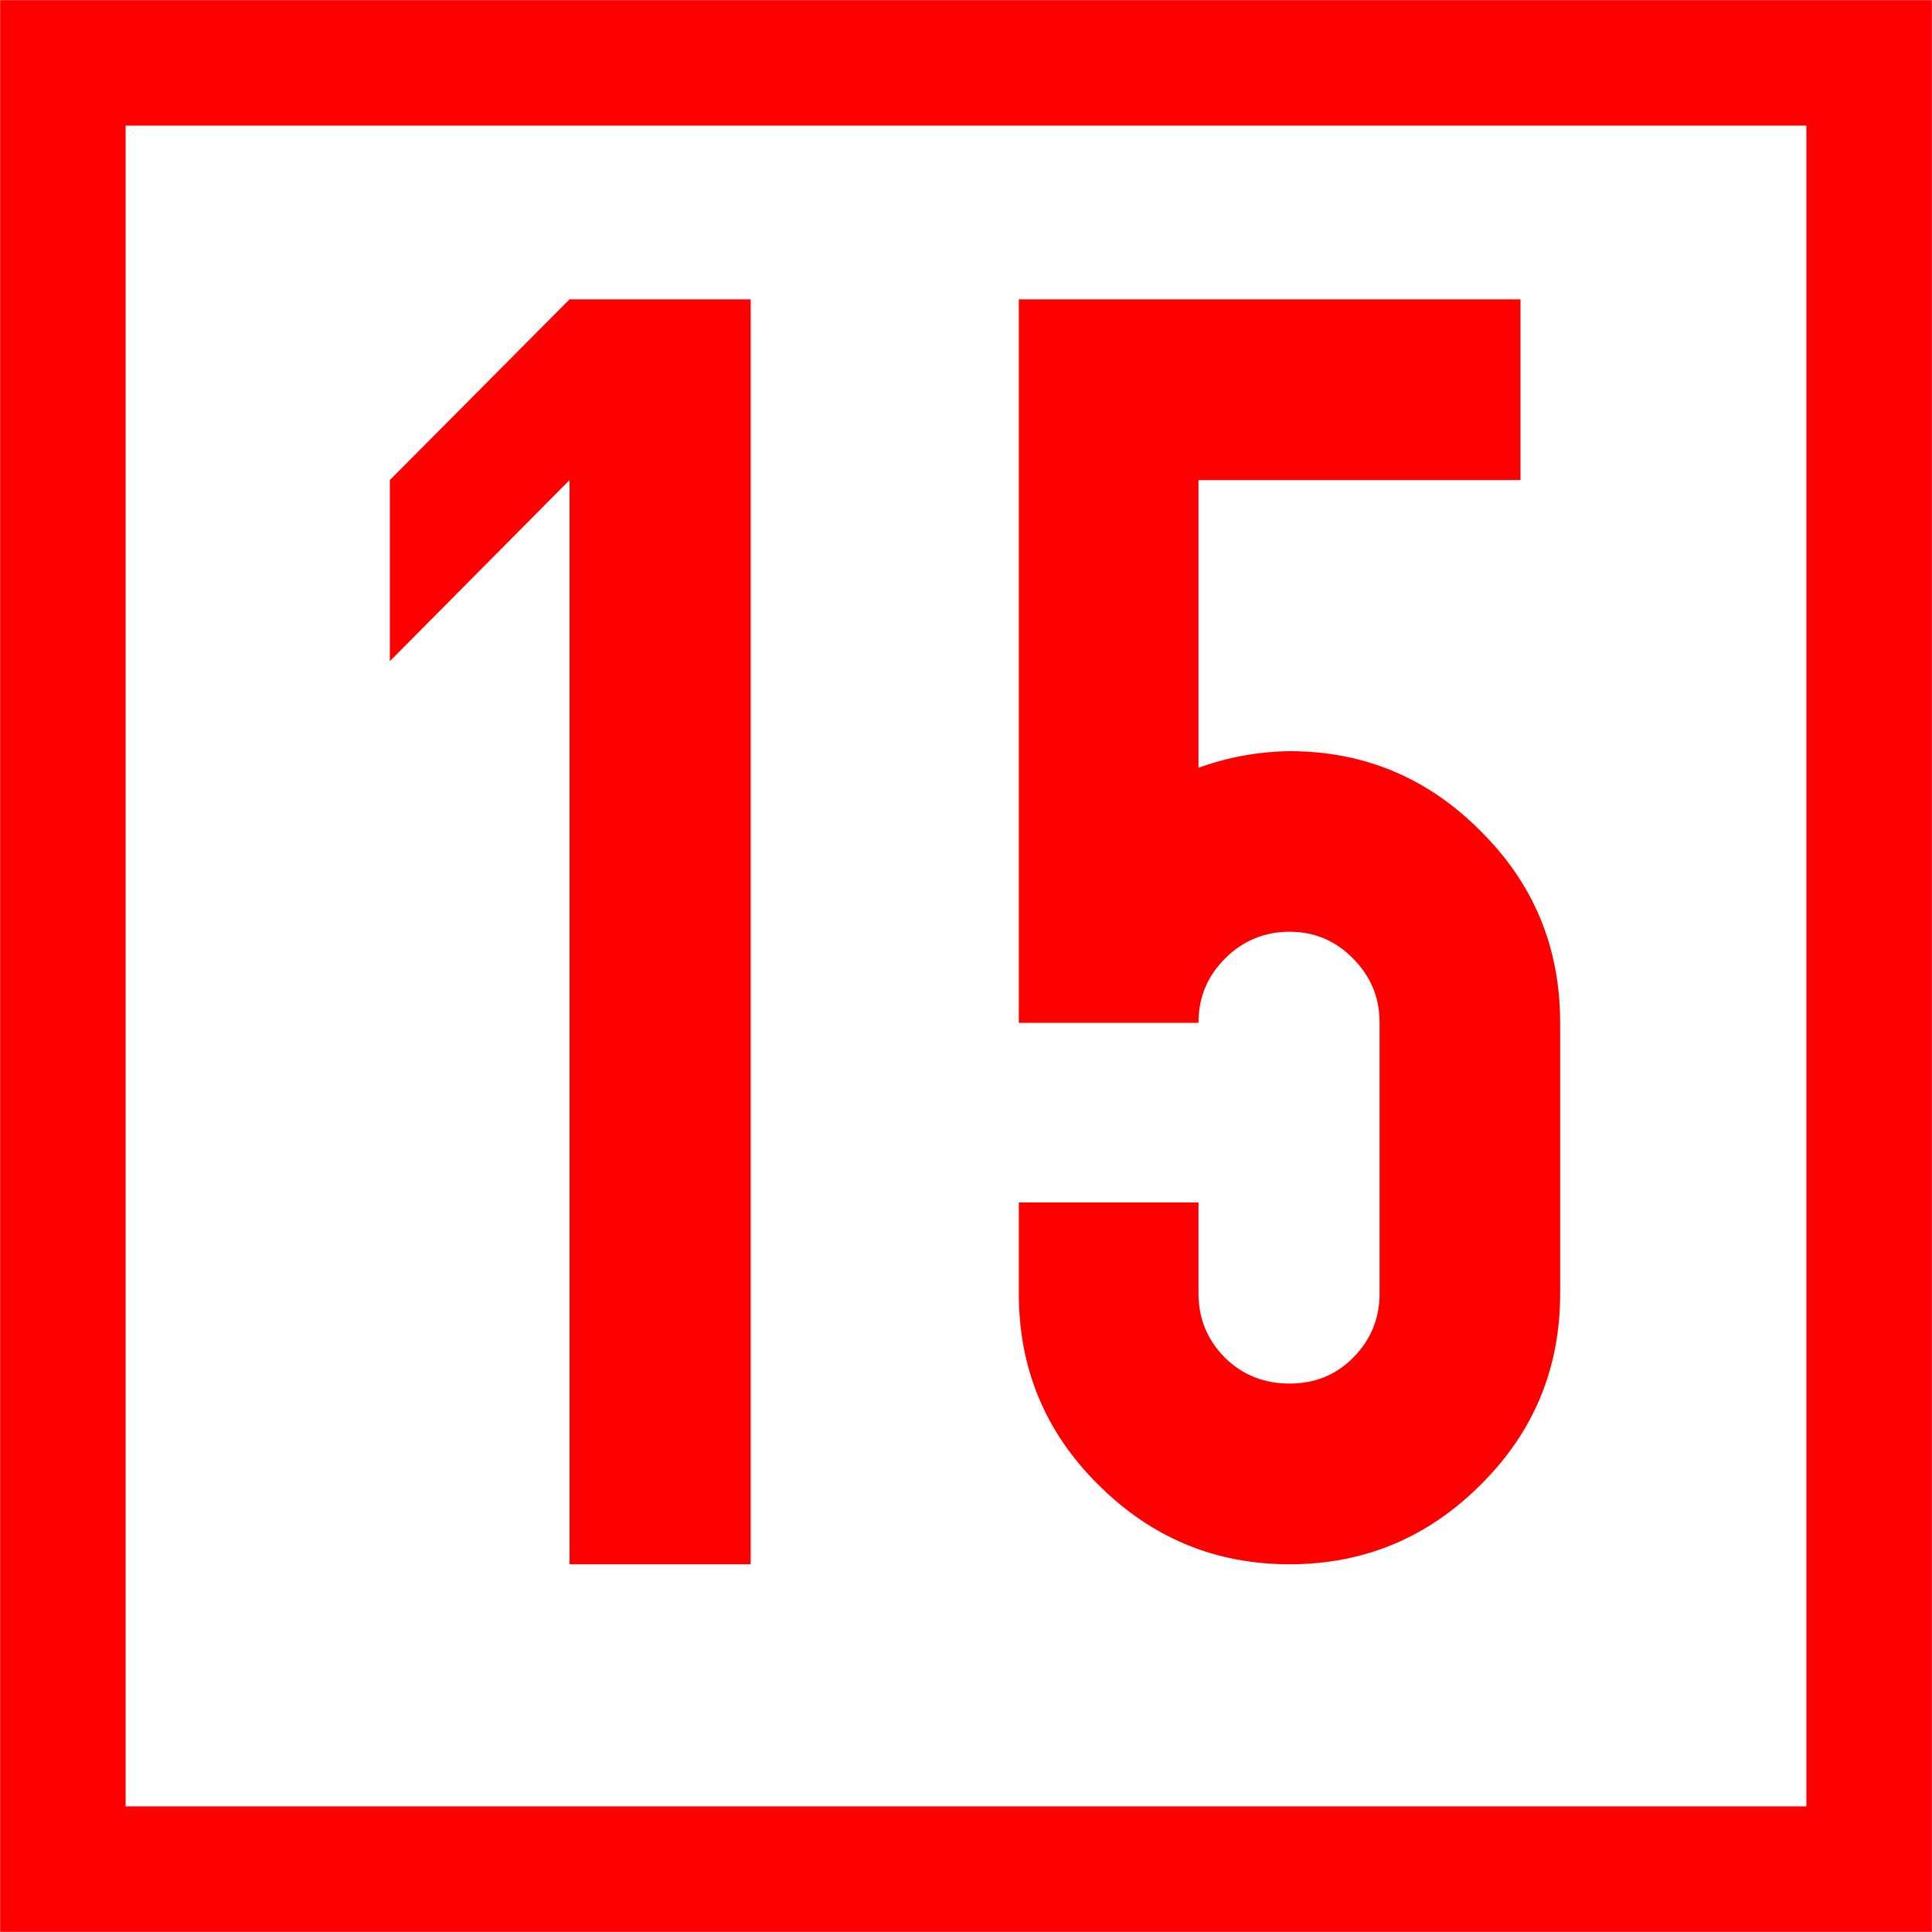
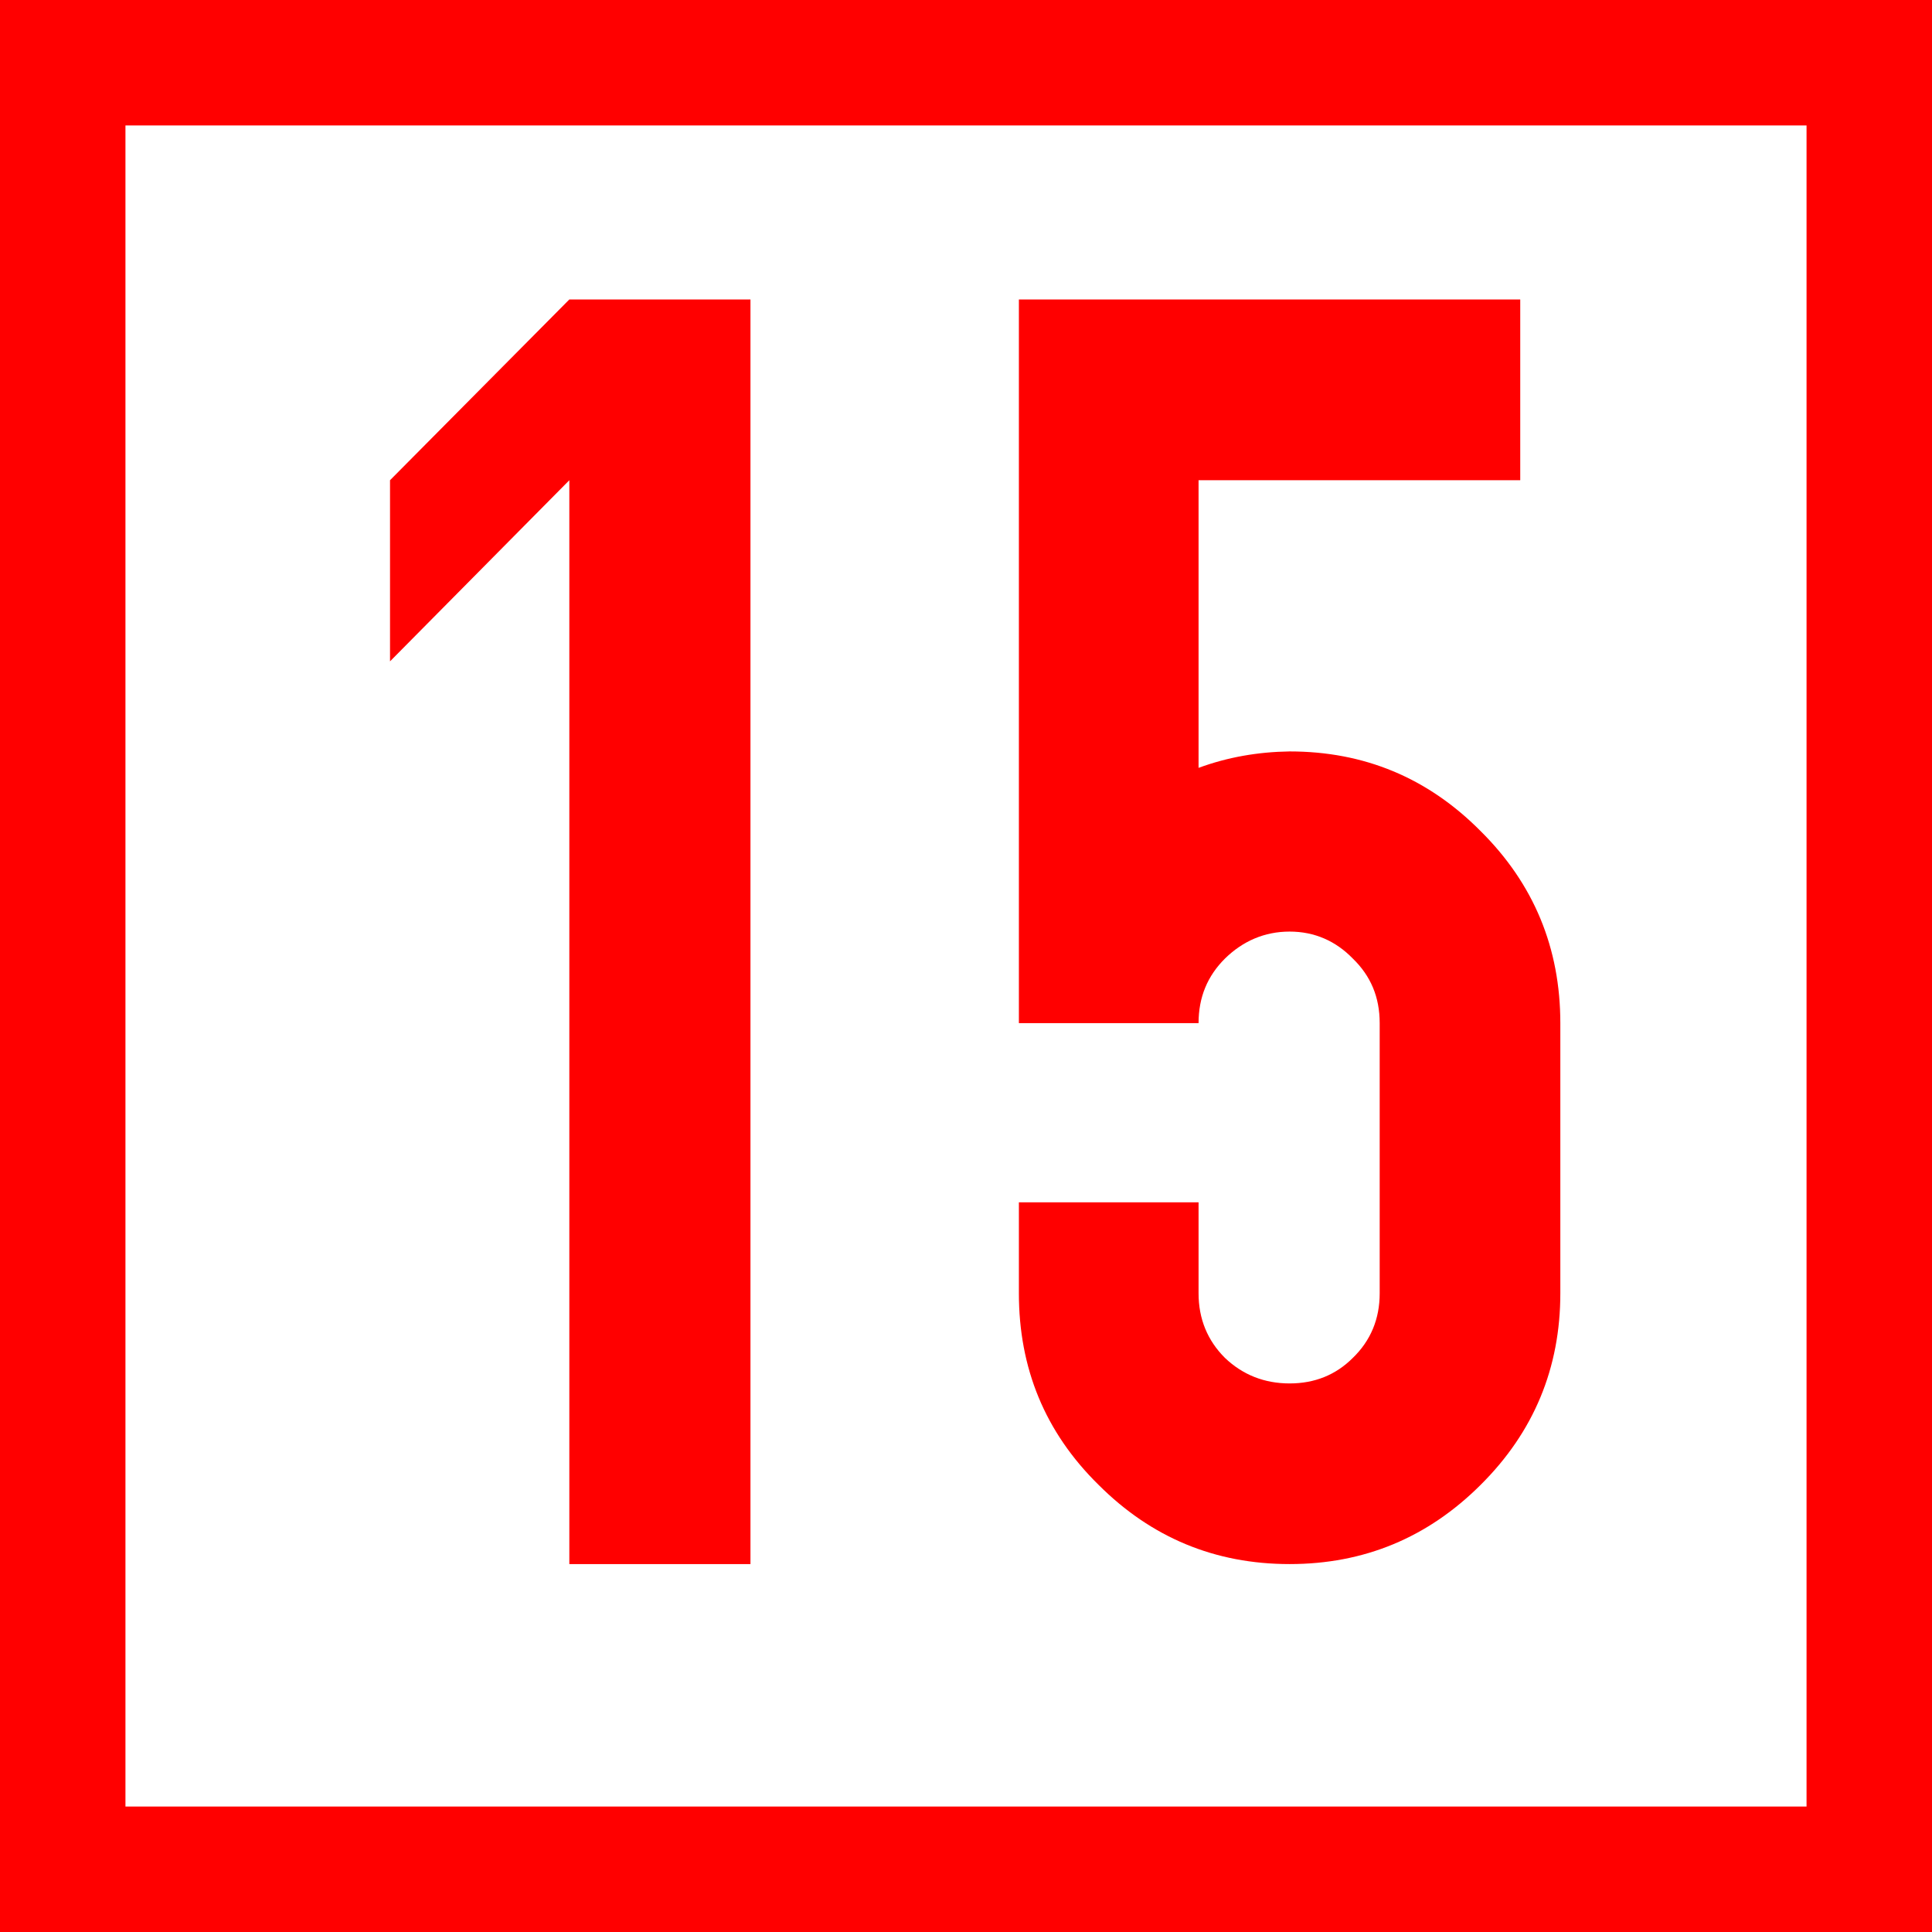
- <svg xmlns="http://www.w3.org/2000/svg" width="15" height="15" viewBox="0 0 15 15">
-   <path fill-rule="nonzero" fill="rgb(100%, 100%, 100%)" fill-opacity="1" stroke-width="10" stroke-linecap="butt" stroke-linejoin="miter" stroke="rgb(100%, 0%, 0%)" stroke-opacity="1" stroke-miterlimit="4" d="M 5.013 5.013 L 5.013 148.987 L 148.987 148.987 L 148.987 5.013 Z M 5.013 5.013 " transform="matrix(0.0974026, 0, 0, 0.0974026, 0, 0)" />
-   <path fill-rule="nonzero" fill="rgb(100%, 0%, 0%)" fill-opacity="1" d="M 4.422 2.324 L 5.828 2.324 L 5.828 12.145 L 4.422 12.145 L 4.422 3.727 L 3.027 5.133 L 3.027 3.727 L 4.422 2.324 " />
-   <path fill-rule="nonzero" fill="rgb(100%, 0%, 0%)" fill-opacity="1" d="M 7.91 2.324 L 11.805 2.324 L 11.805 3.727 L 9.305 3.727 L 9.305 5.961 C 9.531 5.879 9.766 5.836 10.012 5.832 C 10.59 5.832 11.086 6.039 11.496 6.453 C 11.91 6.863 12.113 7.359 12.113 7.941 L 12.113 10.043 C 12.113 10.621 11.91 11.117 11.496 11.527 C 11.086 11.938 10.59 12.145 10.012 12.145 C 9.434 12.145 8.938 11.938 8.527 11.527 C 8.113 11.117 7.91 10.621 7.91 10.043 L 7.91 9.336 L 9.305 9.336 L 9.305 10.043 C 9.305 10.238 9.375 10.406 9.512 10.543 C 9.648 10.676 9.816 10.742 10.012 10.742 C 10.207 10.742 10.371 10.676 10.504 10.543 C 10.641 10.406 10.711 10.238 10.711 10.043 L 10.711 7.941 C 10.711 7.742 10.641 7.578 10.504 7.441 C 10.371 7.305 10.207 7.234 10.012 7.234 C 9.816 7.234 9.648 7.305 9.512 7.441 C 9.375 7.578 9.305 7.742 9.305 7.941 L 7.91 7.941 L 7.91 2.324 " />
+ <svg xmlns="http://www.w3.org/2000/svg" width="16" height="16" viewBox="0 0 16 16">
+   <path fill-rule="nonzero" fill="rgb(100%, 100%, 100%)" fill-opacity="1" stroke-width="10" stroke-linecap="butt" stroke-linejoin="miter" stroke="rgb(100%, 0%, 0%)" stroke-opacity="1" stroke-miterlimit="4" d="M 5 5 L 5 149 L 149 149 L 149 5 Z M 5 5 " transform="matrix(0.103896, 0, 0, 0.103896, 0, 0)" />
+   <path fill-rule="nonzero" fill="rgb(100%, 0%, 0%)" fill-opacity="1" d="M 4.715 2.48 L 6.215 2.48 L 6.215 12.953 L 4.715 12.953 L 4.715 3.977 L 3.23 5.477 L 3.23 3.977 L 4.715 2.48 " />
+   <path fill-rule="nonzero" fill="rgb(100%, 0%, 0%)" fill-opacity="1" d="M 8.438 2.48 L 12.59 2.48 L 12.59 3.977 L 9.926 3.977 L 9.926 6.359 C 10.168 6.27 10.418 6.227 10.68 6.223 C 11.297 6.223 11.824 6.441 12.262 6.883 C 12.703 7.32 12.922 7.852 12.922 8.473 L 12.922 10.711 C 12.922 11.328 12.703 11.859 12.262 12.297 C 11.824 12.734 11.297 12.953 10.68 12.953 C 10.062 12.953 9.535 12.734 9.098 12.297 C 8.652 11.859 8.438 11.328 8.438 10.711 L 8.438 9.957 L 9.926 9.957 L 9.926 10.711 C 9.926 10.922 10 11.102 10.145 11.246 C 10.293 11.387 10.473 11.457 10.68 11.457 C 10.887 11.457 11.062 11.387 11.203 11.246 C 11.352 11.102 11.426 10.922 11.426 10.711 L 11.426 8.473 C 11.426 8.258 11.352 8.082 11.203 7.938 C 11.062 7.793 10.887 7.715 10.68 7.715 C 10.473 7.715 10.293 7.793 10.145 7.938 C 10 8.082 9.926 8.258 9.926 8.473 L 8.438 8.473 L 8.438 2.48 " />
</svg>
